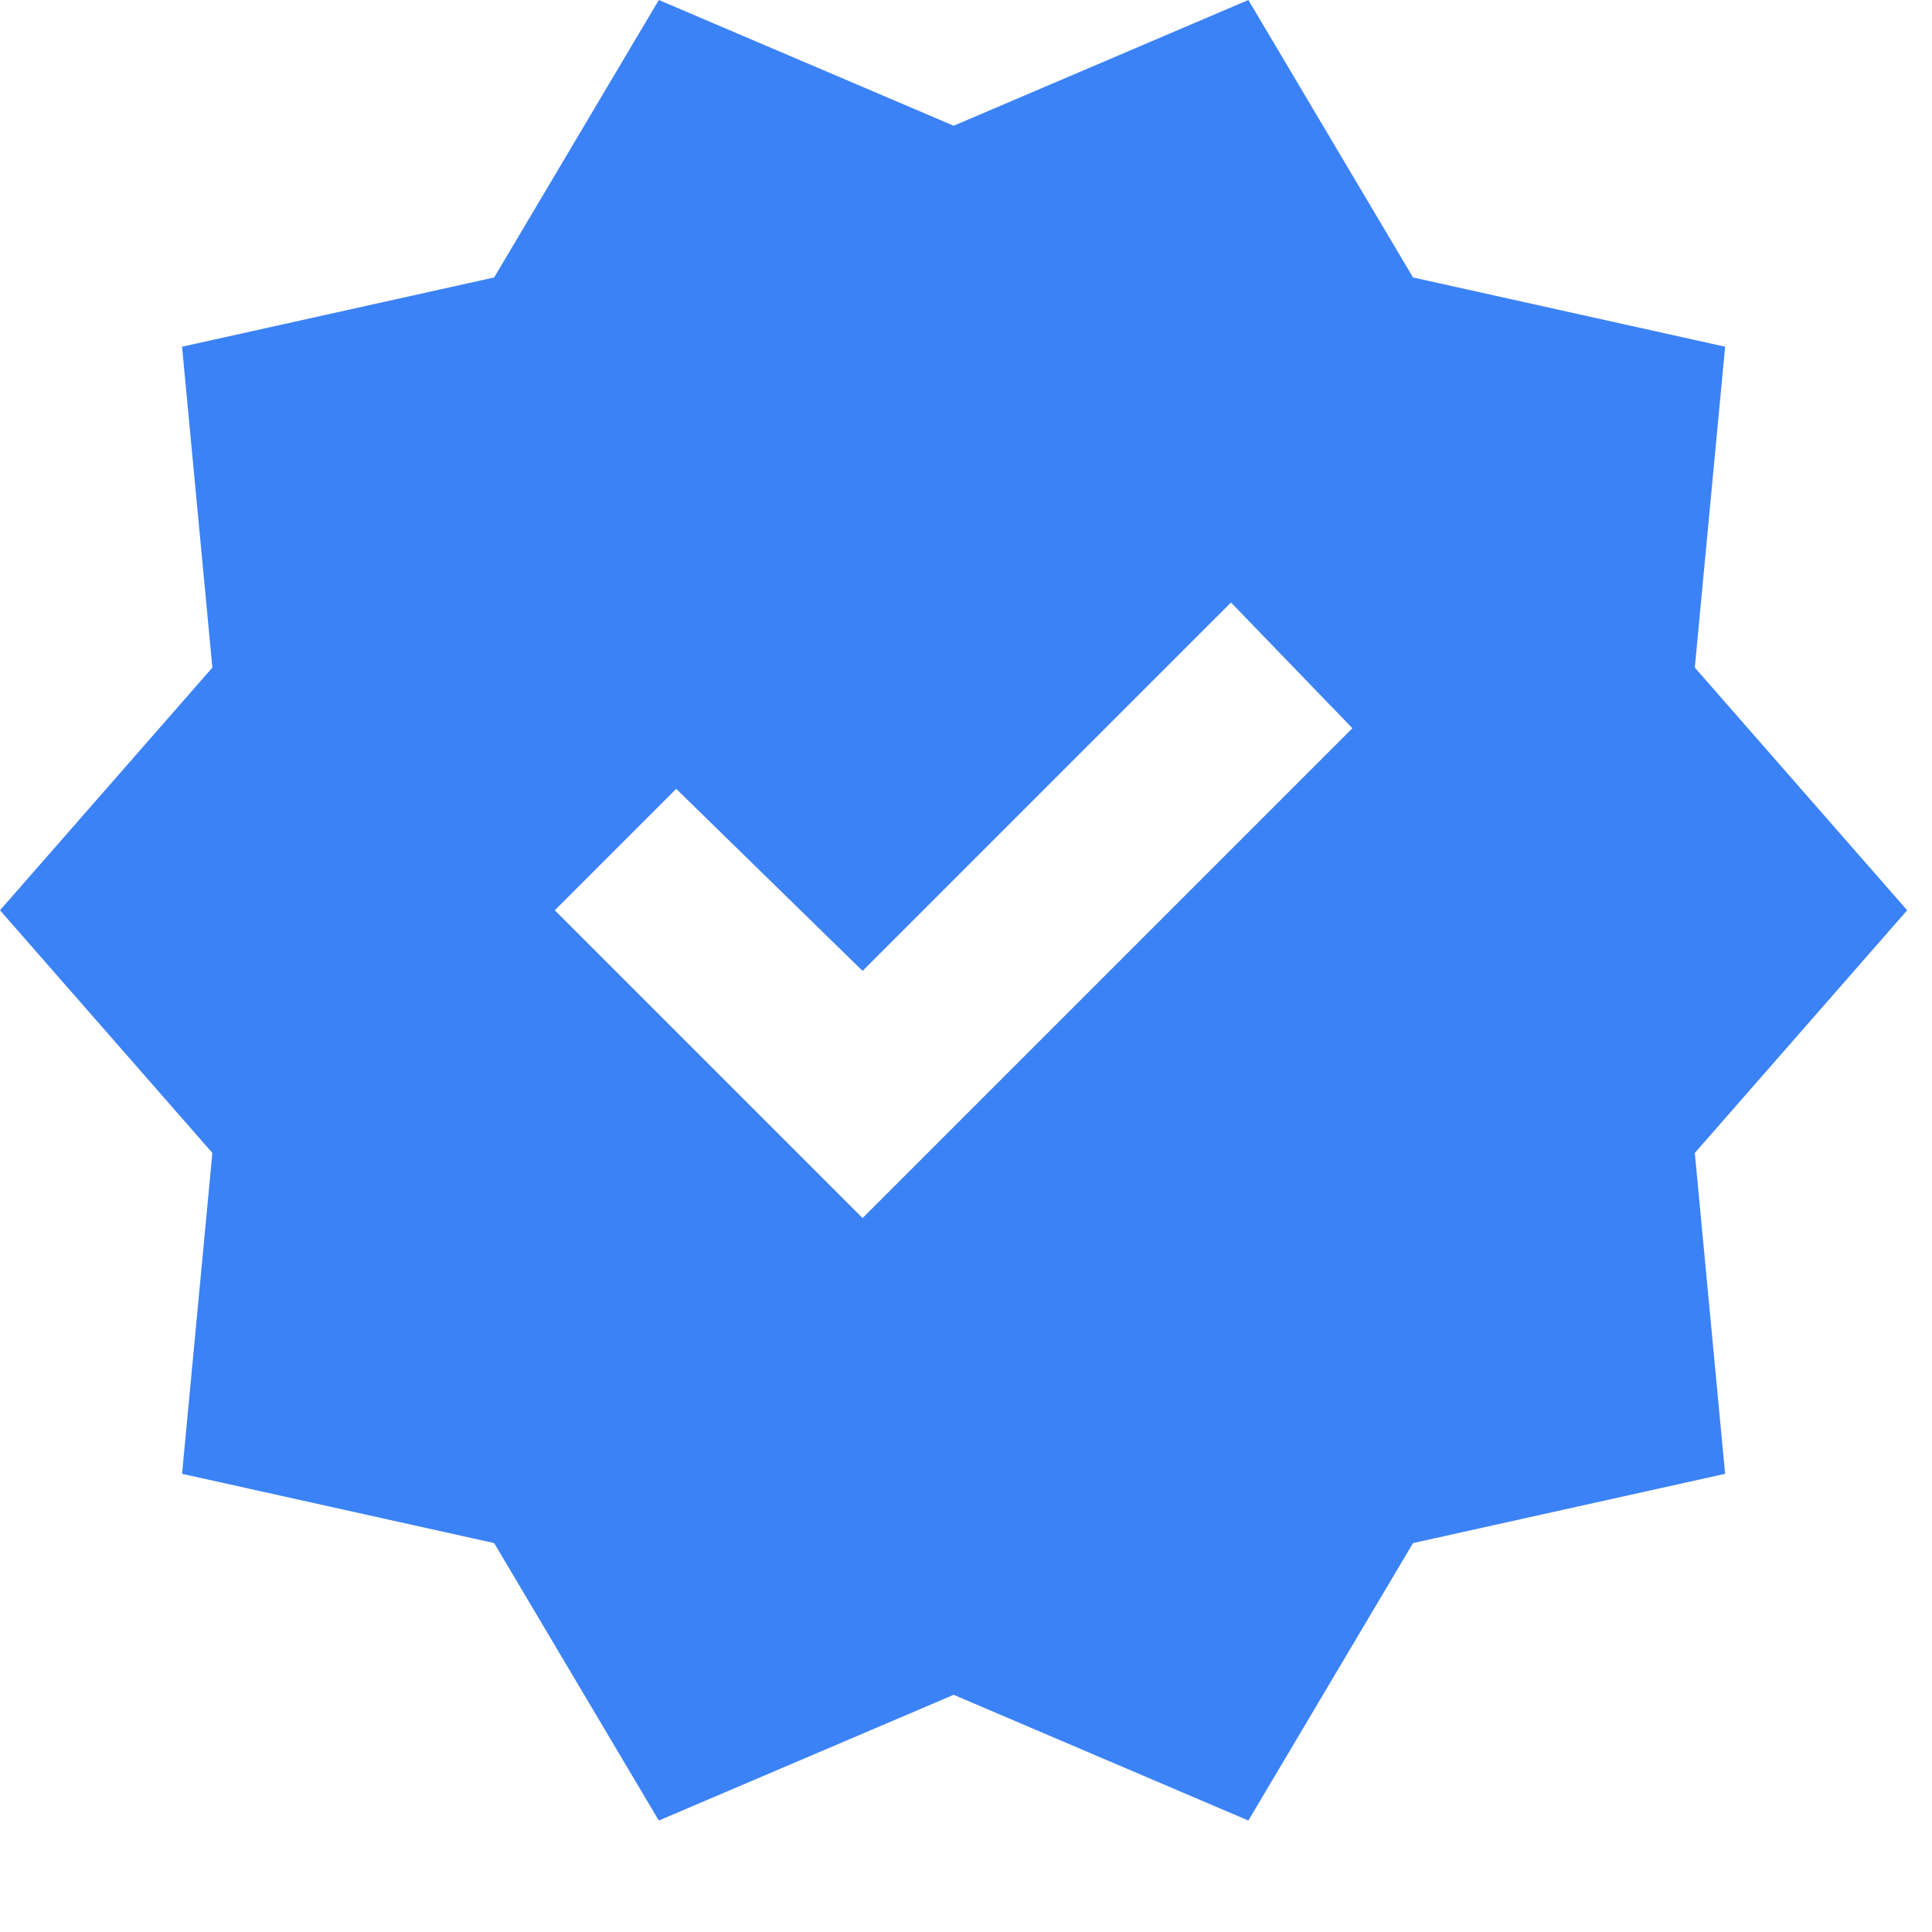
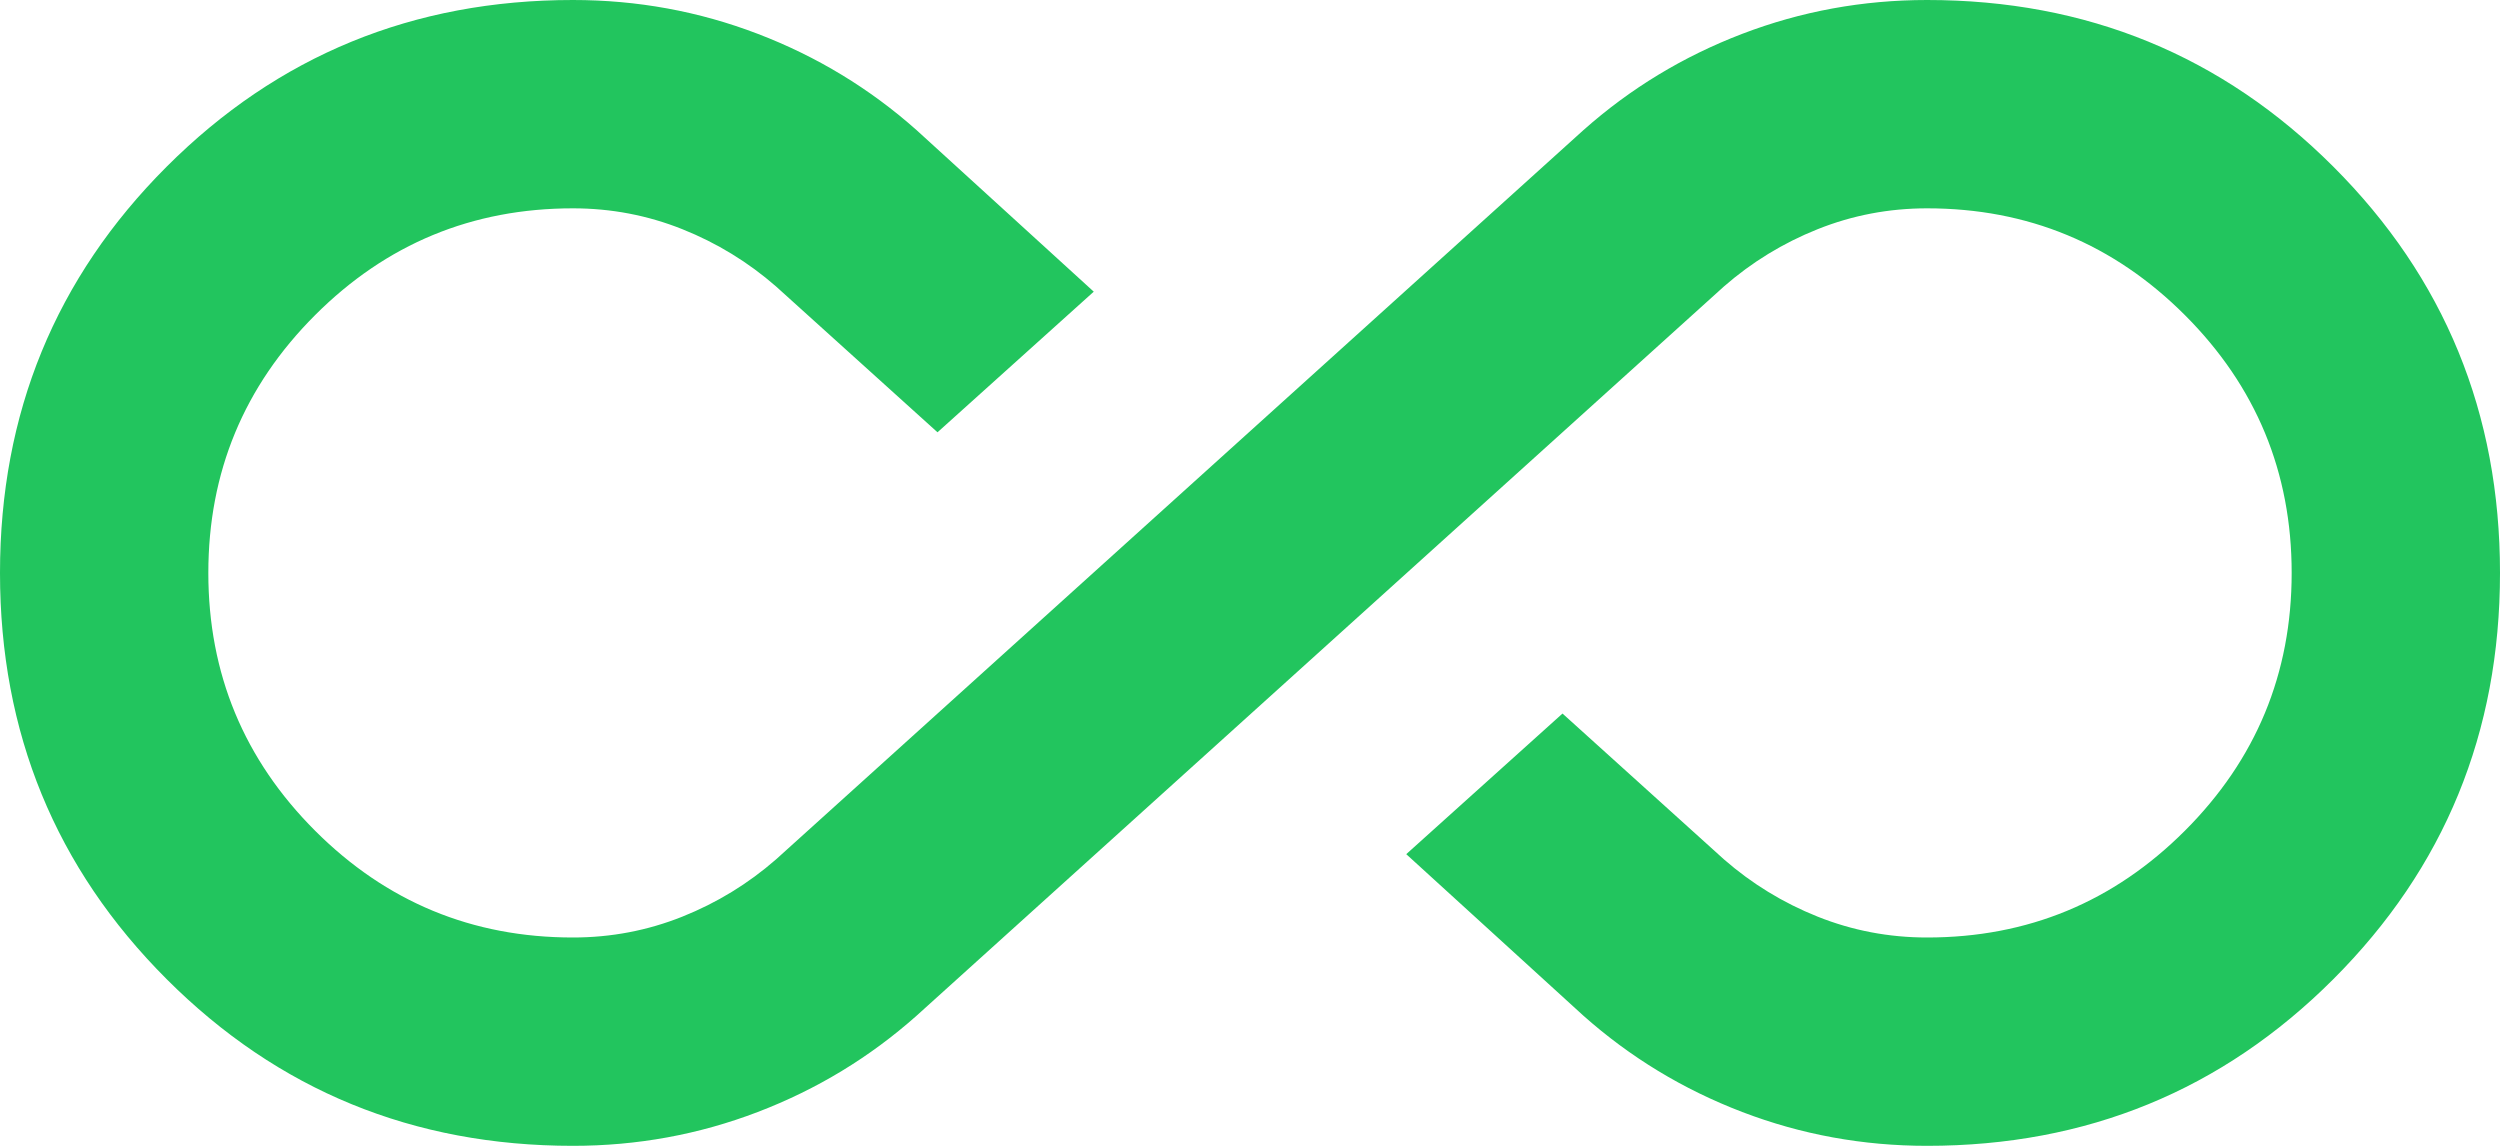
- <svg xmlns="http://www.w3.org/2000/svg" width="13" height="13" viewBox="0 0 13 13" fill="none">
-   <path d="M4.433 12.25L3.325 10.383L1.225 9.917L1.429 7.758L0 6.125L1.429 4.492L1.225 2.333L3.325 1.867L4.433 0L6.417 0.846L8.4 0L9.508 1.867L11.608 2.333L11.404 4.492L12.833 6.125L11.404 7.758L11.608 9.917L9.508 10.383L8.4 12.25L6.417 11.404L4.433 12.25ZM5.804 8.196L9.1 4.9L8.283 4.054L5.804 6.533L4.55 5.308L3.733 6.125L5.804 8.196Z" fill="#3B82F6" />
+ <svg xmlns="http://www.w3.org/2000/svg" width="24" height="11" viewBox="0 0 24 11" fill="none">
+   <path d="M5.5 11C3.967 11 2.667 10.467 1.6 9.4C0.533 8.333 0 7.033 0 5.5C0 3.967 0.533 2.667 1.6 1.6C2.667 0.533 3.967 0 5.5 0C6.117 0 6.708 0.108 7.275 0.325C7.842 0.542 8.35 0.85 8.8 1.25L10.5 2.8L9 4.15L7.45 2.75C7.183 2.517 6.883 2.333 6.55 2.2C6.217 2.067 5.867 2 5.5 2C4.533 2 3.708 2.342 3.025 3.025C2.342 3.708 2 4.533 2 5.5C2 6.467 2.342 7.292 3.025 7.975C3.708 8.658 4.533 9 5.5 9C5.867 9 6.217 8.933 6.55 8.8C6.883 8.667 7.183 8.483 7.45 8.25L15.2 1.25C15.65 0.85 16.158 0.542 16.725 0.325C17.292 0.108 17.883 0 18.5 0C20.033 0 21.333 0.533 22.4 1.6C23.467 2.667 24 3.967 24 5.5C24 7.033 23.467 8.333 22.4 9.4C21.333 10.467 20.033 11 18.5 11C17.883 11 17.292 10.892 16.725 10.675C16.158 10.458 15.65 10.15 15.2 9.75L13.5 8.2L15 6.85L16.55 8.25C16.817 8.483 17.117 8.667 17.45 8.8C17.783 8.933 18.133 9 18.5 9C19.467 9 20.292 8.658 20.975 7.975C21.658 7.292 22 6.467 22 5.5C22 4.533 21.658 3.708 20.975 3.025C20.292 2.342 19.467 2 18.5 2C18.133 2 17.783 2.067 17.45 2.2C17.117 2.333 16.817 2.517 16.55 2.75L8.8 9.75C8.35 10.15 7.842 10.458 7.275 10.675C6.708 10.892 6.117 11 5.5 11Z" fill="#22C55E" />
</svg>
